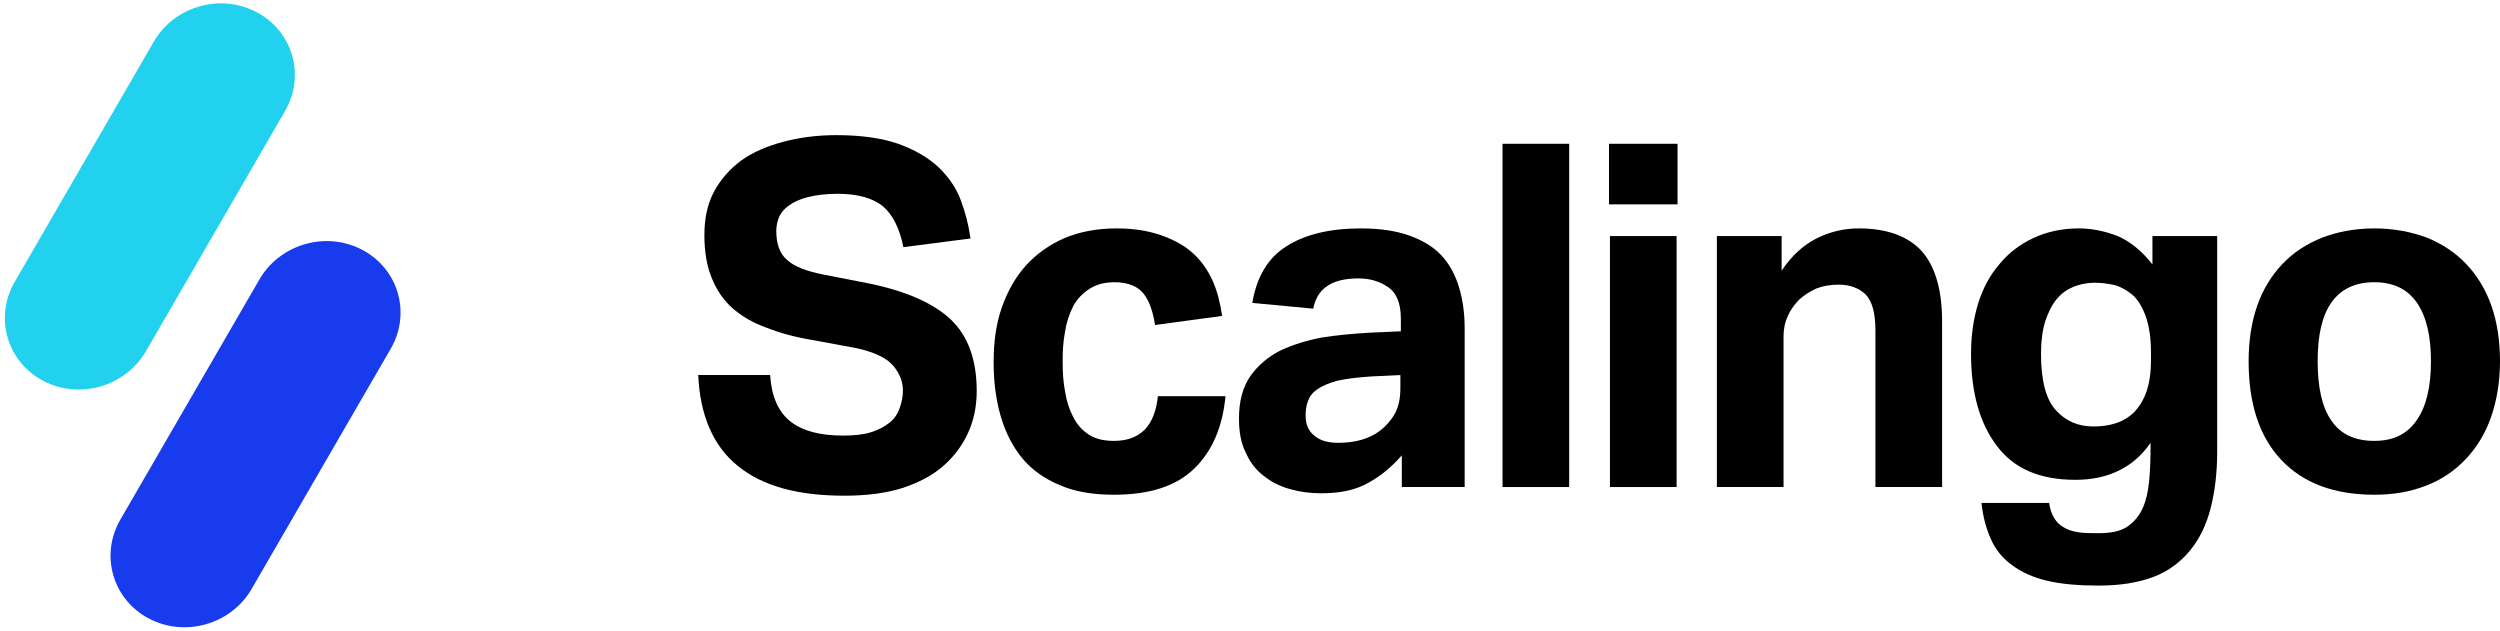
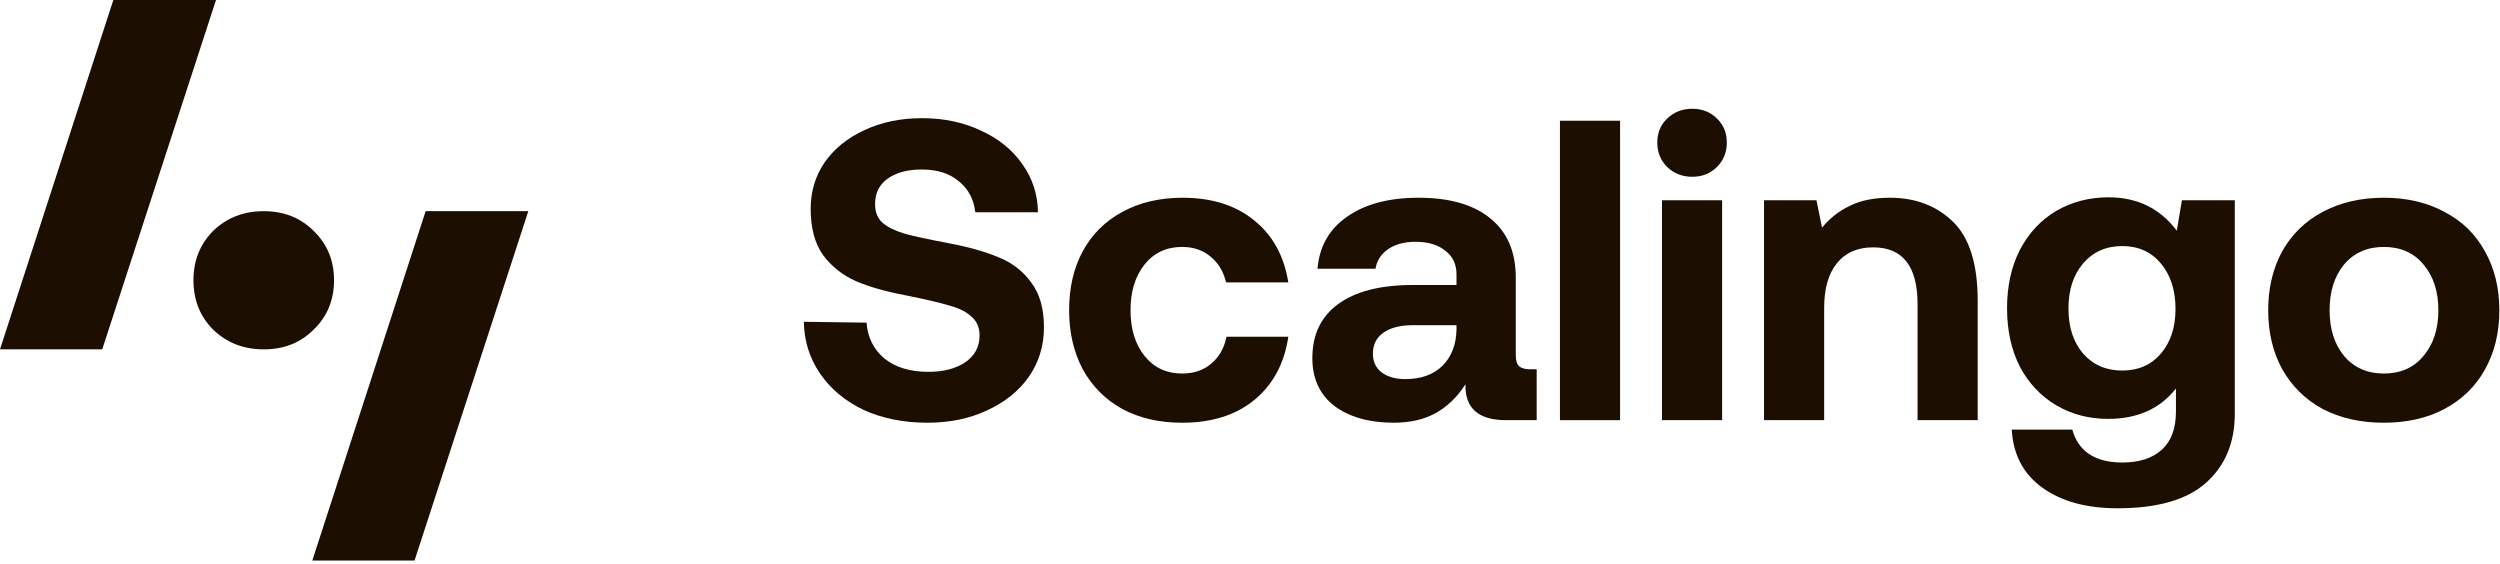
- <svg xmlns="http://www.w3.org/2000/svg" width="111" height="28" viewBox="0 0 111 28" fill="currentColor">
-   <path d="M34.192 16.651H31C31.085 18.444 31.655 19.789 32.755 20.685C33.854 21.582 35.418 22.009 37.49 22.009C38.462 22.009 39.329 21.902 40.069 21.667C40.787 21.432 41.4 21.112 41.886 20.685C42.373 20.258 42.732 19.767 42.986 19.212C43.239 18.657 43.366 18.038 43.366 17.355C43.366 15.989 42.986 14.922 42.225 14.196C41.464 13.471 40.259 12.937 38.631 12.595L36.559 12.19C35.798 12.041 35.249 11.827 34.932 11.528C34.615 11.251 34.467 10.824 34.467 10.248C34.467 10.034 34.509 9.842 34.594 9.629C34.678 9.437 34.826 9.266 35.038 9.116C35.249 8.967 35.524 8.839 35.862 8.753C36.2 8.668 36.644 8.604 37.194 8.604C38.081 8.604 38.758 8.796 39.202 9.159C39.646 9.543 39.942 10.141 40.111 10.973L43.091 10.589C43.007 9.991 42.859 9.415 42.648 8.86C42.436 8.305 42.098 7.836 41.654 7.409C41.189 6.982 40.597 6.64 39.878 6.384C39.138 6.128 38.23 6 37.13 6C36.264 6 35.481 6.107 34.763 6.299C34.044 6.491 33.41 6.768 32.903 7.131C32.395 7.515 31.994 7.964 31.698 8.519C31.402 9.074 31.275 9.714 31.275 10.44C31.275 11.165 31.381 11.806 31.592 12.318C31.803 12.852 32.099 13.3 32.501 13.663C32.903 14.026 33.41 14.324 34.002 14.538C34.594 14.773 35.27 14.965 36.052 15.093L38.018 15.456C38.8 15.627 39.35 15.883 39.646 16.224C39.942 16.566 40.09 16.95 40.09 17.334C40.09 17.633 40.026 17.889 39.942 18.124C39.857 18.38 39.709 18.593 39.498 18.764C39.286 18.935 39.012 19.084 38.673 19.191C38.335 19.298 37.912 19.34 37.426 19.34C36.39 19.34 35.608 19.127 35.08 18.7C34.551 18.273 34.255 17.59 34.192 16.651Z" />
-   <path d="M54.412 17.59H51.41C51.347 18.23 51.157 18.721 50.839 19.063C50.501 19.404 50.057 19.575 49.465 19.575C49 19.575 48.641 19.49 48.345 19.298C48.049 19.106 47.817 18.849 47.648 18.508C47.478 18.188 47.352 17.804 47.288 17.377C47.204 16.95 47.182 16.502 47.182 16.032C47.182 15.584 47.204 15.157 47.288 14.73C47.352 14.303 47.478 13.94 47.648 13.599C47.817 13.278 48.07 13.022 48.366 12.83C48.662 12.638 49.022 12.531 49.487 12.531C50.1 12.531 50.544 12.724 50.797 13.065C51.051 13.407 51.199 13.876 51.283 14.431L54.264 14.026C54.179 13.471 54.053 12.937 53.841 12.467C53.63 11.998 53.334 11.571 52.953 11.229C52.573 10.888 52.087 10.632 51.537 10.44C50.987 10.248 50.332 10.141 49.592 10.141C48.704 10.141 47.943 10.29 47.267 10.568C46.59 10.867 46.02 11.272 45.555 11.784C45.09 12.297 44.73 12.937 44.477 13.663C44.223 14.389 44.117 15.2 44.117 16.075C44.117 16.971 44.223 17.761 44.434 18.487C44.646 19.212 44.963 19.831 45.386 20.344C45.808 20.856 46.379 21.262 47.056 21.539C47.732 21.838 48.535 21.966 49.465 21.966C51.051 21.966 52.235 21.582 53.038 20.792C53.841 20.002 54.285 18.935 54.412 17.59Z" />
-   <path d="M62.24 20.216V21.624H65.031V14.581C65.031 13.898 64.946 13.3 64.777 12.745C64.608 12.19 64.354 11.72 63.995 11.336C63.636 10.952 63.17 10.675 62.579 10.461C61.987 10.248 61.268 10.141 60.422 10.141C59.027 10.141 57.928 10.418 57.125 10.931C56.3 11.443 55.793 12.297 55.603 13.449L58.309 13.705C58.478 12.809 59.133 12.361 60.317 12.361C60.824 12.361 61.247 12.489 61.627 12.745C62.008 13.001 62.198 13.471 62.198 14.154V14.709L60.782 14.773C60.063 14.815 59.365 14.879 58.689 14.986C58.013 15.114 57.4 15.306 56.85 15.562C56.3 15.84 55.856 16.224 55.518 16.694C55.18 17.185 55.011 17.804 55.011 18.572C55.011 19.17 55.095 19.661 55.307 20.087C55.497 20.514 55.751 20.856 56.089 21.112C56.427 21.39 56.808 21.582 57.252 21.71C57.696 21.838 58.161 21.902 58.668 21.902C59.514 21.902 60.211 21.752 60.761 21.432C61.31 21.133 61.796 20.728 62.24 20.216ZM62.177 16.651V17.227C62.177 17.697 62.092 18.081 61.923 18.38C61.754 18.679 61.522 18.935 61.268 19.127C60.782 19.49 60.169 19.661 59.408 19.661C58.943 19.661 58.605 19.554 58.351 19.34C58.097 19.127 57.97 18.849 57.97 18.465C57.97 18.23 57.992 18.017 58.076 17.804C58.139 17.611 58.266 17.441 58.478 17.291C58.689 17.142 58.985 17.014 59.365 16.907C59.746 16.822 60.232 16.758 60.866 16.715L62.177 16.651Z" />
-   <path d="M66.712 6.384V21.624H69.672V6.384H66.712Z" />
-   <path d="M71.482 10.482V21.624H74.441V10.482H71.482ZM71.439 6.384V9.074H74.483V6.384H71.439Z" />
-   <path d="M76.23 10.482V21.624H79.189V14.922C79.189 14.602 79.253 14.303 79.38 14.026C79.507 13.748 79.676 13.513 79.887 13.3C80.12 13.086 80.373 12.937 80.648 12.809C80.923 12.702 81.261 12.638 81.641 12.638C82.128 12.638 82.529 12.788 82.825 13.065C83.121 13.364 83.269 13.898 83.269 14.666V21.624H86.229V14.26C86.229 12.852 85.912 11.806 85.32 11.144C84.707 10.482 83.776 10.141 82.529 10.141C81.874 10.141 81.24 10.29 80.648 10.589C80.056 10.888 79.528 11.379 79.105 12.019V10.482H76.23Z" />
-   <path d="M90.981 22.329H87.979C88.042 22.948 88.19 23.481 88.402 23.951C88.613 24.421 88.93 24.805 89.353 25.104C89.754 25.402 90.262 25.637 90.896 25.787C91.53 25.936 92.291 26 93.179 26C94.13 26 94.933 25.872 95.61 25.616C96.286 25.36 96.815 24.954 97.238 24.442C97.66 23.93 97.956 23.311 98.147 22.585C98.337 21.859 98.443 21.005 98.443 20.066V10.482H95.568V11.742C95.103 11.144 94.574 10.717 94.025 10.482C93.475 10.269 92.904 10.141 92.312 10.141C91.551 10.141 90.875 10.29 90.283 10.568C89.691 10.845 89.184 11.229 88.782 11.72C88.359 12.211 88.042 12.788 87.831 13.471C87.62 14.154 87.514 14.901 87.514 15.712C87.514 17.419 87.894 18.785 88.655 19.789C89.416 20.813 90.579 21.304 92.143 21.304C92.862 21.304 93.496 21.176 94.067 20.899C94.638 20.621 95.103 20.216 95.483 19.661V20.002C95.483 20.472 95.462 20.941 95.42 21.368C95.377 21.816 95.293 22.201 95.145 22.542C94.997 22.884 94.764 23.161 94.469 23.375C94.151 23.588 93.729 23.673 93.179 23.673C92.82 23.673 92.524 23.673 92.27 23.631C92.016 23.588 91.805 23.524 91.636 23.417C91.467 23.332 91.319 23.183 91.213 23.012C91.107 22.841 91.023 22.628 90.981 22.329ZM95.504 15.669V15.968C95.504 16.523 95.441 16.971 95.314 17.355C95.187 17.74 94.997 18.038 94.785 18.273C94.553 18.508 94.278 18.679 93.961 18.785C93.644 18.892 93.306 18.935 92.947 18.935C92.27 18.935 91.72 18.7 91.276 18.209C90.833 17.718 90.621 16.886 90.621 15.691C90.621 15.136 90.685 14.666 90.811 14.26C90.938 13.876 91.107 13.535 91.319 13.278C91.53 13.022 91.784 12.852 92.08 12.724C92.376 12.617 92.672 12.553 93.01 12.553C93.306 12.553 93.602 12.595 93.898 12.66C94.194 12.745 94.447 12.894 94.701 13.108C94.933 13.321 95.124 13.641 95.272 14.047C95.42 14.474 95.504 15.008 95.504 15.669Z" />
-   <path d="M105.419 21.966C106.265 21.966 107.026 21.838 107.723 21.56C108.4 21.304 108.992 20.899 109.478 20.386C109.964 19.874 110.345 19.255 110.598 18.529C110.852 17.804 111 16.971 111 16.032C111 15.136 110.873 14.303 110.619 13.577C110.366 12.852 109.985 12.233 109.499 11.72C109.013 11.208 108.421 10.824 107.745 10.546C107.047 10.29 106.265 10.141 105.419 10.141C104.574 10.141 103.792 10.29 103.115 10.546C102.418 10.824 101.826 11.208 101.34 11.72C100.853 12.233 100.473 12.852 100.219 13.577C99.966 14.303 99.839 15.136 99.839 16.032C99.839 17.953 100.325 19.404 101.297 20.429C102.27 21.454 103.644 21.966 105.419 21.966ZM105.419 19.575C104.553 19.575 103.919 19.276 103.517 18.679C103.094 18.081 102.904 17.185 102.904 16.032C102.904 14.901 103.094 14.026 103.517 13.428C103.94 12.83 104.574 12.531 105.419 12.531C106.265 12.531 106.878 12.83 107.301 13.428C107.723 14.026 107.935 14.901 107.935 16.032C107.935 17.185 107.723 18.06 107.301 18.657C106.878 19.276 106.265 19.575 105.419 19.575Z" />
-   <path d="M6.827 1.852C7.739 0.277 9.783 -0.311 11.393 0.539C13.002 1.388 13.568 3.354 12.656 4.929L6.481 15.593C5.568 17.168 3.524 17.756 1.915 16.907C0.305 16.057 -0.261 14.091 0.652 12.516L6.827 1.852Z" fill="#22D1EE" />
-   <path d="M11.519 12.407C12.432 10.832 14.476 10.243 16.085 11.093C17.695 11.943 18.261 13.909 17.348 15.484L11.173 26.148C10.261 27.723 8.217 28.311 6.607 27.461C4.998 26.611 4.432 24.646 5.344 23.07L11.519 12.407Z" fill="#183BEE" />
+ <svg xmlns="http://www.w3.org/2000/svg" width="479" height="108" viewBox="0 0 479 108" fill="none">
+   <path d="M0 66.936L21.715 0H41.386L19.587 66.936H0Z" fill="#1C0E00" />
+   <path d="M59.84 107.394L81.555 40.458H101.225L79.427 107.394H59.84Z" fill="#1C0E00" />
+   <path d="M37.066 53.699C37.066 49.917 38.323 46.765 40.837 44.243C43.441 41.721 46.674 40.461 50.535 40.461C54.396 40.461 57.583 41.721 60.097 44.243C62.701 46.765 64.003 49.917 64.003 53.699C64.003 57.481 62.701 60.633 60.097 63.155C57.583 65.677 54.396 66.938 50.535 66.938C46.674 66.938 43.441 65.677 40.837 63.155C38.323 60.633 37.066 57.481 37.066 53.699Z" fill="#1C0E00" />
+   <path d="M166.028 61.817C166.246 64.658 167.39 66.953 169.46 68.701C171.585 70.395 174.39 71.242 177.877 71.242C180.764 71.242 183.107 70.641 184.904 69.439C186.757 68.183 187.683 66.461 187.683 64.276C187.683 62.746 187.165 61.544 186.13 60.67C185.15 59.741 183.733 59.031 181.881 58.539C180.083 57.992 177.278 57.337 173.464 56.572C169.705 55.862 166.546 54.96 163.985 53.867C161.425 52.72 159.328 51.053 157.693 48.868C156.114 46.628 155.324 43.677 155.324 40.017C155.324 36.684 156.222 33.706 158.02 31.083C159.872 28.461 162.406 26.412 165.62 24.936C168.888 23.407 172.565 22.642 176.651 22.642C180.846 22.642 184.605 23.434 187.928 25.018C191.305 26.548 193.947 28.679 195.854 31.411C197.815 34.143 198.823 37.23 198.878 40.672H186.866C186.593 38.214 185.558 36.246 183.76 34.771C181.963 33.241 179.593 32.477 176.651 32.477C173.927 32.477 171.748 33.05 170.114 34.198C168.48 35.345 167.663 36.984 167.663 39.115C167.663 40.645 168.153 41.847 169.133 42.721C170.114 43.541 171.503 44.224 173.301 44.77C175.099 45.262 177.877 45.863 181.636 46.573C185.449 47.283 188.663 48.185 191.278 49.278C193.893 50.316 195.99 51.928 197.57 54.113C199.204 56.244 200.022 59.113 200.022 62.719C200.022 66.216 199.068 69.357 197.162 72.144C195.255 74.876 192.586 77.034 189.154 78.618C185.776 80.203 181.963 80.995 177.713 80.995C173.137 80.995 169.052 80.175 165.456 78.536C161.915 76.843 159.137 74.52 157.121 71.57C155.106 68.62 154.071 65.314 154.016 61.653L166.028 61.817Z" fill="#1C0E00" />
+   <path d="M246.844 64.522C246.081 69.658 243.902 73.701 240.307 76.651C236.766 79.547 232.163 80.995 226.497 80.995C222.139 80.995 218.326 80.121 215.057 78.373C211.789 76.569 209.255 74.029 207.458 70.751C205.714 67.472 204.843 63.702 204.843 59.44C204.843 55.124 205.714 51.354 207.458 48.13C209.255 44.852 211.789 42.339 215.057 40.59C218.38 38.787 222.221 37.886 226.579 37.886C232.19 37.886 236.766 39.334 240.307 42.229C243.848 45.071 246.027 49.032 246.844 54.113H234.914C234.424 52.037 233.443 50.398 231.972 49.196C230.501 47.939 228.676 47.311 226.497 47.311C223.501 47.311 221.104 48.431 219.306 50.671C217.509 52.911 216.61 55.834 216.61 59.44C216.61 63.047 217.509 65.97 219.306 68.21C221.104 70.45 223.501 71.57 226.497 71.57C228.731 71.57 230.583 70.942 232.054 69.685C233.579 68.428 234.56 66.707 234.996 64.522H246.844Z" fill="#1C0E00" />
+   <path d="M294.428 70.751V80.503H288.544C283.26 80.503 280.672 78.209 280.781 73.619C279.256 76.023 277.377 77.853 275.143 79.11C272.909 80.367 270.213 80.995 267.053 80.995C262.368 80.995 258.582 79.93 255.695 77.799C252.862 75.613 251.446 72.553 251.446 68.62C251.446 64.139 253.08 60.697 256.349 58.293C259.672 55.834 264.466 54.605 270.73 54.605H279.065V52.556C279.065 50.644 278.357 49.141 276.941 48.048C275.524 46.901 273.618 46.327 271.221 46.327C269.096 46.327 267.353 46.792 265.991 47.721C264.629 48.649 263.812 49.906 263.54 51.491H252.426C252.808 47.174 254.714 43.841 258.146 41.492C261.578 39.088 266.127 37.886 271.793 37.886C277.731 37.886 282.307 39.197 285.521 41.82C288.789 44.442 290.424 48.24 290.424 53.212V68.046C290.424 69.084 290.642 69.794 291.077 70.177C291.513 70.559 292.194 70.751 293.12 70.751H294.428ZM279.065 62.309H270.649C268.252 62.309 266.372 62.801 265.01 63.784C263.703 64.713 263.049 66.052 263.049 67.8C263.049 69.275 263.594 70.45 264.684 71.324C265.828 72.198 267.353 72.635 269.26 72.635C272.256 72.635 274.625 71.789 276.369 70.095C278.112 68.346 279.011 66.024 279.065 63.129V62.309Z" fill="#1C0E00" />
+   <path d="M298.885 23.133H310.407V80.503H298.885V23.133Z" fill="#1C0E00" />
+   <path d="M324.238 20.839C326.144 20.839 327.724 21.467 328.977 22.724C330.23 23.926 330.857 25.456 330.857 27.313C330.857 29.171 330.23 30.728 328.977 31.985C327.724 33.241 326.144 33.87 324.238 33.87C322.331 33.87 320.724 33.241 319.416 31.985C318.164 30.728 317.537 29.171 317.537 27.313C317.537 25.456 318.164 23.926 319.416 22.724C320.724 21.467 322.331 20.839 324.238 20.839ZM318.436 38.377H329.958V80.503H318.436V38.377Z" fill="#1C0E00" />
+   <path d="M362.093 37.886C366.996 37.886 371.027 39.416 374.186 42.475C377.346 45.535 378.926 50.589 378.926 57.637V80.503H367.404V58.293C367.404 51.026 364.571 47.393 358.906 47.393C355.91 47.393 353.594 48.404 351.96 50.425C350.326 52.447 349.509 55.288 349.509 58.949V80.503H337.987V38.377H348.038L349.1 43.623C350.571 41.82 352.341 40.426 354.411 39.443C356.482 38.405 359.042 37.886 362.093 37.886Z" fill="#1C0E00" />
+   <path d="M428.187 38.377V79.274C428.187 84.793 426.362 89.191 422.712 92.469C419.062 95.747 413.397 97.387 405.716 97.387C399.778 97.387 394.984 96.075 391.334 93.453C387.684 90.83 385.723 87.115 385.45 82.306H397.054C397.599 84.328 398.661 85.885 400.241 86.978C401.875 88.071 404 88.617 406.614 88.617C409.883 88.617 412.416 87.798 414.214 86.158C416.012 84.519 416.911 82.088 416.911 78.864V74.439C413.86 78.318 409.529 80.257 403.918 80.257C400.213 80.257 396.89 79.383 393.949 77.635C391.007 75.886 388.692 73.428 387.003 70.259C385.369 67.035 384.551 63.292 384.551 59.031C384.551 54.824 385.369 51.108 387.003 47.884C388.692 44.661 391.007 42.175 393.949 40.426C396.945 38.678 400.295 37.804 404 37.804C409.502 37.804 413.86 39.935 417.074 44.196L418.054 38.377H428.187ZM406.614 70.996C409.72 70.996 412.198 69.904 414.05 67.718C415.903 65.532 416.829 62.691 416.829 59.194C416.829 55.643 415.903 52.747 414.05 50.507C412.198 48.267 409.72 47.147 406.614 47.147C403.509 47.147 401.003 48.267 399.097 50.507C397.244 52.693 396.318 55.561 396.318 59.113C396.318 62.664 397.244 65.532 399.097 67.718C401.003 69.904 403.509 70.996 406.614 70.996Z" fill="#1C0E00" />
+   <path d="M456.731 80.995C452.318 80.995 448.423 80.121 445.045 78.373C441.722 76.569 439.135 74.029 437.282 70.751C435.485 67.472 434.586 63.702 434.586 59.44C434.586 55.179 435.485 51.409 437.282 48.13C439.135 44.852 441.722 42.339 445.045 40.59C448.423 38.787 452.318 37.886 456.731 37.886C461.143 37.886 465.011 38.787 468.334 40.59C471.712 42.339 474.299 44.852 476.097 48.13C477.949 51.409 478.875 55.179 478.875 59.44C478.875 63.757 477.949 67.554 476.097 70.832C474.299 74.056 471.712 76.569 468.334 78.373C465.011 80.121 461.143 80.995 456.731 80.995ZM456.731 71.57C459.945 71.57 462.478 70.45 464.33 68.21C466.237 65.97 467.19 63.047 467.19 59.44C467.19 55.834 466.237 52.911 464.33 50.671C462.478 48.431 459.945 47.311 456.731 47.311C453.571 47.311 451.038 48.431 449.131 50.671C447.279 52.911 446.353 55.834 446.353 59.44C446.353 63.047 447.279 65.97 449.131 68.21C451.038 70.45 453.571 71.57 456.731 71.57Z" fill="#1C0E00" />
</svg>
